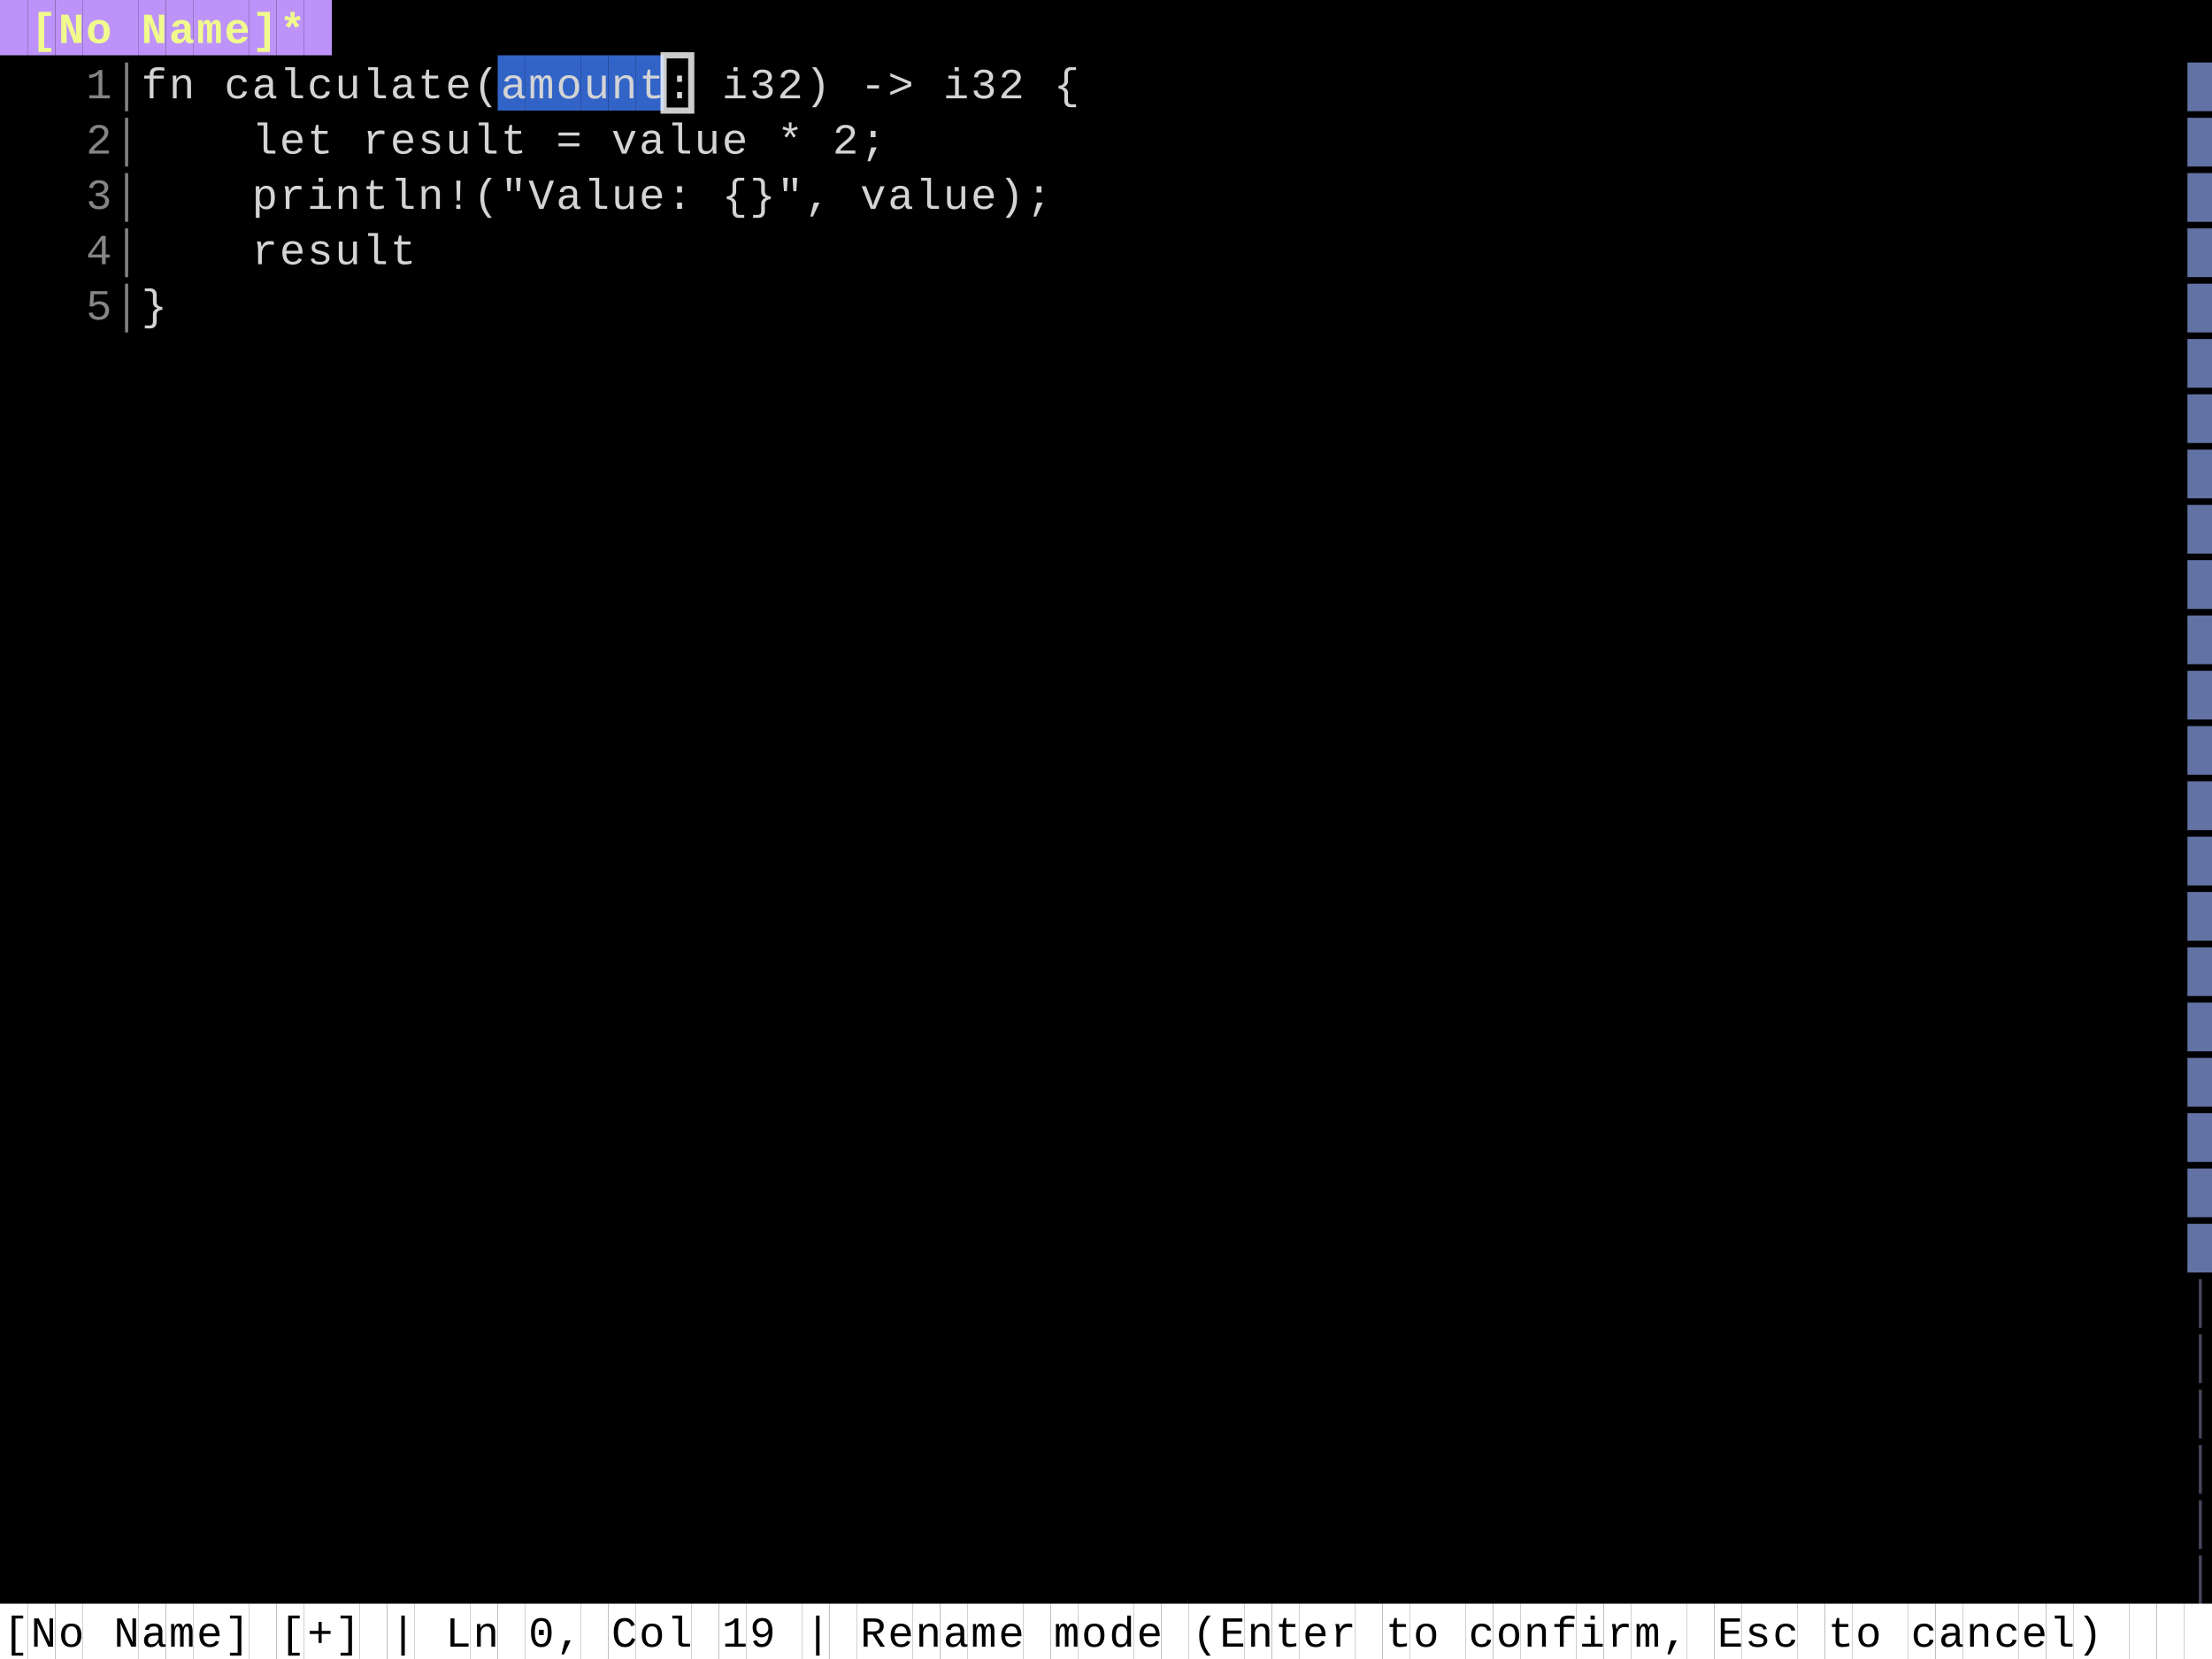
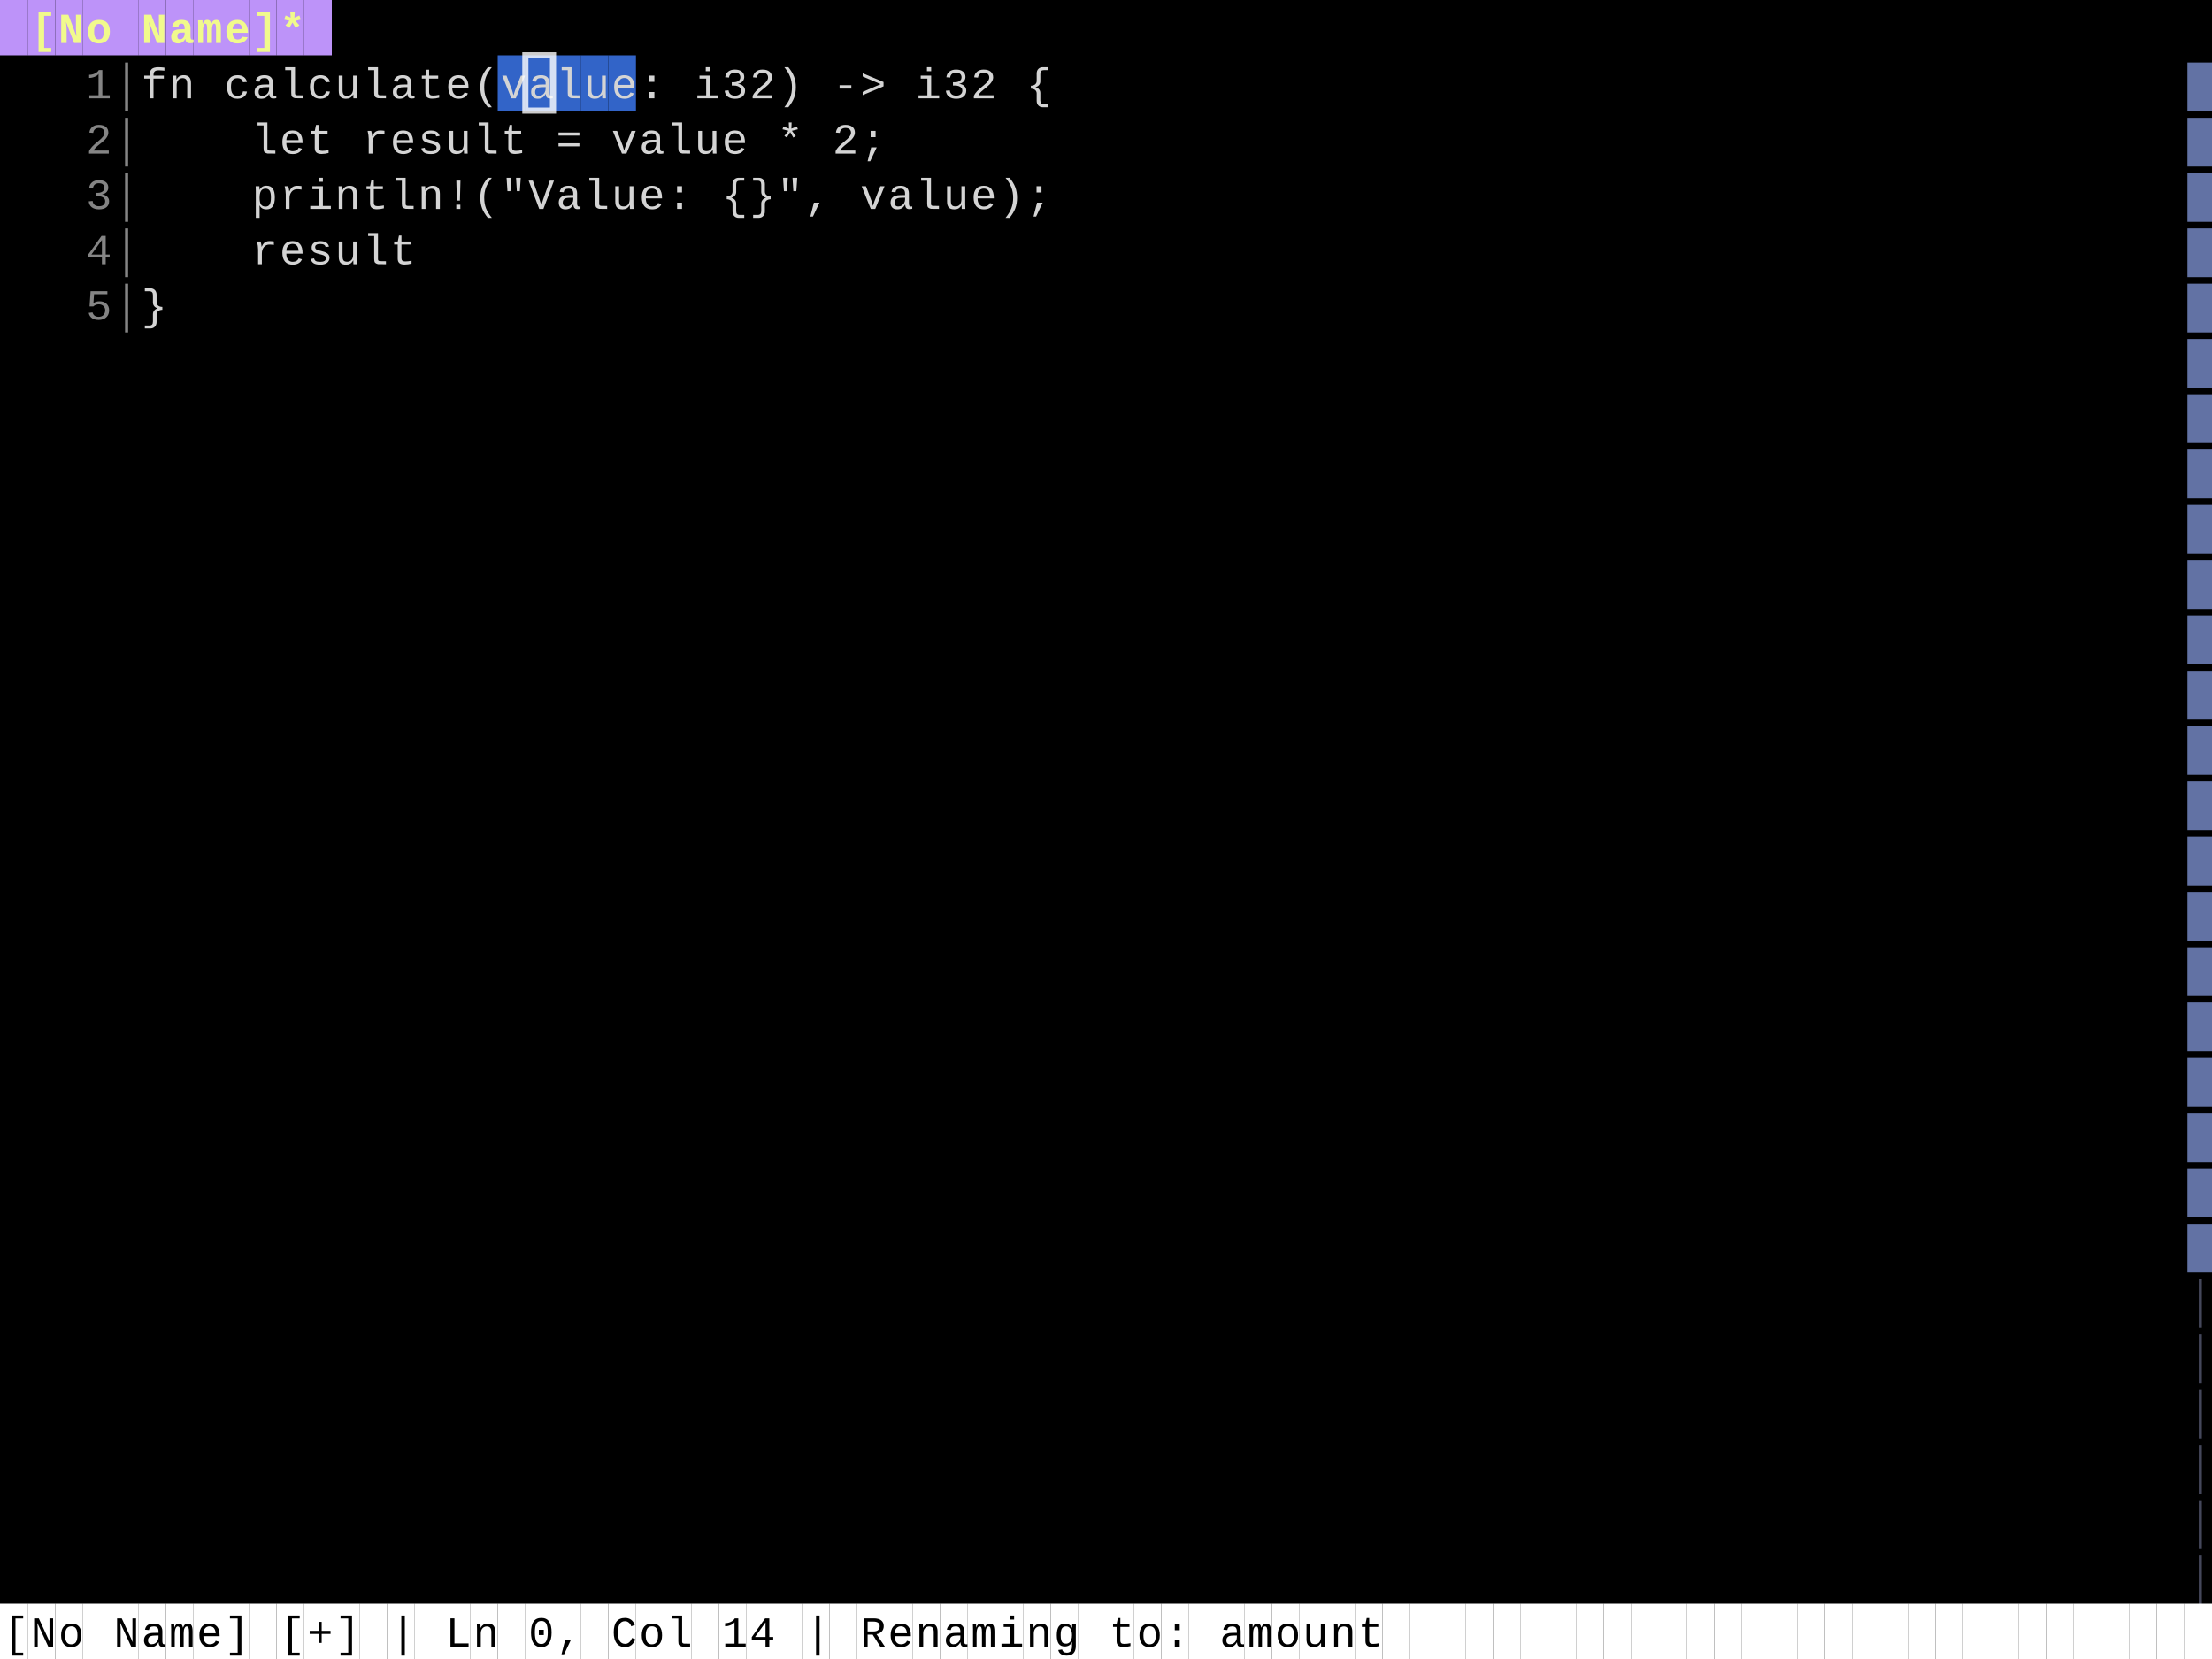
<svg xmlns="http://www.w3.org/2000/svg" width="720" height="540" viewBox="0 0 720 540">
  <style>
    .terminal { font-family: 'Courier New', 'Consolas', monospace; font-size: 14px; white-space: pre; }
</style>
  <rect width="100%" height="100%" fill="#000000" />
  <rect x="0" y="0" width="9" height="18" fill="#bd93f9" />
  <rect x="9" y="0" width="9" height="18" fill="#bd93f9" />
  <text x="10" y="14" fill="#f1fa8c" class="terminal" style="font-weight:bold;">[</text>
  <rect x="18" y="0" width="9" height="18" fill="#bd93f9" />
  <text x="19" y="14" fill="#f1fa8c" class="terminal" style="font-weight:bold;">N</text>
  <rect x="27" y="0" width="9" height="18" fill="#bd93f9" />
  <text x="28" y="14" fill="#f1fa8c" class="terminal" style="font-weight:bold;">o</text>
  <rect x="36" y="0" width="9" height="18" fill="#bd93f9" />
  <rect x="45" y="0" width="9" height="18" fill="#bd93f9" />
  <text x="46" y="14" fill="#f1fa8c" class="terminal" style="font-weight:bold;">N</text>
  <rect x="54" y="0" width="9" height="18" fill="#bd93f9" />
  <text x="55" y="14" fill="#f1fa8c" class="terminal" style="font-weight:bold;">a</text>
  <rect x="63" y="0" width="9" height="18" fill="#bd93f9" />
  <text x="64" y="14" fill="#f1fa8c" class="terminal" style="font-weight:bold;">m</text>
  <rect x="72" y="0" width="9" height="18" fill="#bd93f9" />
  <text x="73" y="14" fill="#f1fa8c" class="terminal" style="font-weight:bold;">e</text>
  <rect x="81" y="0" width="9" height="18" fill="#bd93f9" />
  <text x="82" y="14" fill="#f1fa8c" class="terminal" style="font-weight:bold;">]</text>
  <rect x="90" y="0" width="9" height="18" fill="#bd93f9" />
  <text x="91" y="14" fill="#f1fa8c" class="terminal" style="font-weight:bold;">*</text>
  <rect x="99" y="0" width="9" height="18" fill="#bd93f9" />
  <text x="28" y="32" fill="#858585" class="terminal" style="">1</text>
  <text x="37" y="32" fill="#858585" class="terminal" style="">│</text>
  <text x="46" y="32" fill="#d4d4d4" class="terminal" style="">f</text>
  <text x="55" y="32" fill="#d4d4d4" class="terminal" style="">n</text>
  <text x="73" y="32" fill="#d4d4d4" class="terminal" style="">c</text>
  <text x="82" y="32" fill="#d4d4d4" class="terminal" style="">a</text>
  <text x="91" y="32" fill="#d4d4d4" class="terminal" style="">l</text>
  <text x="100" y="32" fill="#d4d4d4" class="terminal" style="">c</text>
  <text x="109" y="32" fill="#d4d4d4" class="terminal" style="">u</text>
  <text x="118" y="32" fill="#d4d4d4" class="terminal" style="">l</text>
  <text x="127" y="32" fill="#d4d4d4" class="terminal" style="">a</text>
  <text x="136" y="32" fill="#d4d4d4" class="terminal" style="">t</text>
  <text x="145" y="32" fill="#d4d4d4" class="terminal" style="">e</text>
  <text x="154" y="32" fill="#d4d4d4" class="terminal" style="">(</text>
  <rect x="162" y="18" width="9" height="18" fill="#3264c8" />
-   <text x="163" y="32" fill="#d4d4d4" class="terminal" style="">a</text>
+   <text x="163" y="32" fill="#d4d4d4" class="terminal" style="">v</text>
  <rect x="171" y="18" width="9" height="18" fill="#3264c8" />
-   <text x="172" y="32" fill="#d4d4d4" class="terminal" style="">m</text>
+   <text x="172" y="32" fill="#d4d4d4" class="terminal" style="">a</text>
  <rect x="180" y="18" width="9" height="18" fill="#3264c8" />
-   <text x="181" y="32" fill="#d4d4d4" class="terminal" style="">o</text>
+   <text x="181" y="32" fill="#d4d4d4" class="terminal" style="">l</text>
  <rect x="189" y="18" width="9" height="18" fill="#3264c8" />
  <text x="190" y="32" fill="#d4d4d4" class="terminal" style="">u</text>
  <rect x="198" y="18" width="9" height="18" fill="#3264c8" />
-   <text x="199" y="32" fill="#d4d4d4" class="terminal" style="">n</text>
-   <rect x="207" y="18" width="9" height="18" fill="#3264c8" />
-   <text x="208" y="32" fill="#d4d4d4" class="terminal" style="">t</text>
-   <text x="217" y="32" fill="#d4d4d4" class="terminal" style="">:</text>
-   <text x="235" y="32" fill="#d4d4d4" class="terminal" style="">i</text>
-   <text x="244" y="32" fill="#d4d4d4" class="terminal" style="">3</text>
-   <text x="253" y="32" fill="#d4d4d4" class="terminal" style="">2</text>
-   <text x="262" y="32" fill="#d4d4d4" class="terminal" style="">)</text>
-   <text x="280" y="32" fill="#d4d4d4" class="terminal" style="">-</text>
-   <text x="289" y="32" fill="#d4d4d4" class="terminal" style="">&gt;</text>
-   <text x="307" y="32" fill="#d4d4d4" class="terminal" style="">i</text>
-   <text x="316" y="32" fill="#d4d4d4" class="terminal" style="">3</text>
-   <text x="325" y="32" fill="#d4d4d4" class="terminal" style="">2</text>
-   <text x="343" y="32" fill="#d4d4d4" class="terminal" style="">{</text>
+   <text x="199" y="32" fill="#d4d4d4" class="terminal" style="">e</text>
+   <text x="208" y="32" fill="#d4d4d4" class="terminal" style="">:</text>
+   <text x="226" y="32" fill="#d4d4d4" class="terminal" style="">i</text>
+   <text x="235" y="32" fill="#d4d4d4" class="terminal" style="">3</text>
+   <text x="244" y="32" fill="#d4d4d4" class="terminal" style="">2</text>
+   <text x="253" y="32" fill="#d4d4d4" class="terminal" style="">)</text>
+   <text x="271" y="32" fill="#d4d4d4" class="terminal" style="">-</text>
+   <text x="280" y="32" fill="#d4d4d4" class="terminal" style="">&gt;</text>
+   <text x="298" y="32" fill="#d4d4d4" class="terminal" style="">i</text>
+   <text x="307" y="32" fill="#d4d4d4" class="terminal" style="">3</text>
+   <text x="316" y="32" fill="#d4d4d4" class="terminal" style="">2</text>
+   <text x="334" y="32" fill="#d4d4d4" class="terminal" style="">{</text>
  <text x="712" y="32" fill="#6272a4" class="terminal" style="">█</text>
  <text x="28" y="50" fill="#858585" class="terminal" style="">2</text>
  <text x="37" y="50" fill="#858585" class="terminal" style="">│</text>
  <text x="82" y="50" fill="#d4d4d4" class="terminal" style="">l</text>
  <text x="91" y="50" fill="#d4d4d4" class="terminal" style="">e</text>
  <text x="100" y="50" fill="#d4d4d4" class="terminal" style="">t</text>
  <text x="118" y="50" fill="#d4d4d4" class="terminal" style="">r</text>
  <text x="127" y="50" fill="#d4d4d4" class="terminal" style="">e</text>
  <text x="136" y="50" fill="#d4d4d4" class="terminal" style="">s</text>
  <text x="145" y="50" fill="#d4d4d4" class="terminal" style="">u</text>
  <text x="154" y="50" fill="#d4d4d4" class="terminal" style="">l</text>
  <text x="163" y="50" fill="#d4d4d4" class="terminal" style="">t</text>
  <text x="181" y="50" fill="#d4d4d4" class="terminal" style="">=</text>
  <text x="199" y="50" fill="#d4d4d4" class="terminal" style="">v</text>
  <text x="208" y="50" fill="#d4d4d4" class="terminal" style="">a</text>
  <text x="217" y="50" fill="#d4d4d4" class="terminal" style="">l</text>
  <text x="226" y="50" fill="#d4d4d4" class="terminal" style="">u</text>
  <text x="235" y="50" fill="#d4d4d4" class="terminal" style="">e</text>
  <text x="253" y="50" fill="#d4d4d4" class="terminal" style="">*</text>
  <text x="271" y="50" fill="#d4d4d4" class="terminal" style="">2</text>
  <text x="280" y="50" fill="#d4d4d4" class="terminal" style="">;</text>
  <text x="712" y="50" fill="#6272a4" class="terminal" style="">█</text>
  <text x="28" y="68" fill="#858585" class="terminal" style="">3</text>
  <text x="37" y="68" fill="#858585" class="terminal" style="">│</text>
  <text x="82" y="68" fill="#d4d4d4" class="terminal" style="">p</text>
  <text x="91" y="68" fill="#d4d4d4" class="terminal" style="">r</text>
  <text x="100" y="68" fill="#d4d4d4" class="terminal" style="">i</text>
  <text x="109" y="68" fill="#d4d4d4" class="terminal" style="">n</text>
  <text x="118" y="68" fill="#d4d4d4" class="terminal" style="">t</text>
  <text x="127" y="68" fill="#d4d4d4" class="terminal" style="">l</text>
  <text x="136" y="68" fill="#d4d4d4" class="terminal" style="">n</text>
  <text x="145" y="68" fill="#d4d4d4" class="terminal" style="">!</text>
  <text x="154" y="68" fill="#d4d4d4" class="terminal" style="">(</text>
  <text x="163" y="68" fill="#d4d4d4" class="terminal" style="">"</text>
  <text x="172" y="68" fill="#d4d4d4" class="terminal" style="">V</text>
  <text x="181" y="68" fill="#d4d4d4" class="terminal" style="">a</text>
  <text x="190" y="68" fill="#d4d4d4" class="terminal" style="">l</text>
  <text x="199" y="68" fill="#d4d4d4" class="terminal" style="">u</text>
  <text x="208" y="68" fill="#d4d4d4" class="terminal" style="">e</text>
  <text x="217" y="68" fill="#d4d4d4" class="terminal" style="">:</text>
  <text x="235" y="68" fill="#d4d4d4" class="terminal" style="">{</text>
  <text x="244" y="68" fill="#d4d4d4" class="terminal" style="">}</text>
  <text x="253" y="68" fill="#d4d4d4" class="terminal" style="">"</text>
  <text x="262" y="68" fill="#d4d4d4" class="terminal" style="">,</text>
  <text x="280" y="68" fill="#d4d4d4" class="terminal" style="">v</text>
  <text x="289" y="68" fill="#d4d4d4" class="terminal" style="">a</text>
  <text x="298" y="68" fill="#d4d4d4" class="terminal" style="">l</text>
  <text x="307" y="68" fill="#d4d4d4" class="terminal" style="">u</text>
  <text x="316" y="68" fill="#d4d4d4" class="terminal" style="">e</text>
  <text x="325" y="68" fill="#d4d4d4" class="terminal" style="">)</text>
  <text x="334" y="68" fill="#d4d4d4" class="terminal" style="">;</text>
  <text x="712" y="68" fill="#6272a4" class="terminal" style="">█</text>
  <text x="28" y="86" fill="#858585" class="terminal" style="">4</text>
  <text x="37" y="86" fill="#858585" class="terminal" style="">│</text>
  <text x="82" y="86" fill="#d4d4d4" class="terminal" style="">r</text>
  <text x="91" y="86" fill="#d4d4d4" class="terminal" style="">e</text>
  <text x="100" y="86" fill="#d4d4d4" class="terminal" style="">s</text>
  <text x="109" y="86" fill="#d4d4d4" class="terminal" style="">u</text>
  <text x="118" y="86" fill="#d4d4d4" class="terminal" style="">l</text>
  <text x="127" y="86" fill="#d4d4d4" class="terminal" style="">t</text>
  <text x="712" y="86" fill="#6272a4" class="terminal" style="">█</text>
  <text x="28" y="104" fill="#858585" class="terminal" style="">5</text>
  <text x="37" y="104" fill="#858585" class="terminal" style="">│</text>
  <text x="46" y="104" fill="#d4d4d4" class="terminal" style="">}</text>
  <text x="712" y="104" fill="#6272a4" class="terminal" style="">█</text>
  <text x="712" y="122" fill="#6272a4" class="terminal" style="">█</text>
  <text x="712" y="140" fill="#6272a4" class="terminal" style="">█</text>
  <text x="712" y="158" fill="#6272a4" class="terminal" style="">█</text>
  <text x="712" y="176" fill="#6272a4" class="terminal" style="">█</text>
  <text x="712" y="194" fill="#6272a4" class="terminal" style="">█</text>
  <text x="712" y="212" fill="#6272a4" class="terminal" style="">█</text>
  <text x="712" y="230" fill="#6272a4" class="terminal" style="">█</text>
  <text x="712" y="248" fill="#6272a4" class="terminal" style="">█</text>
  <text x="712" y="266" fill="#6272a4" class="terminal" style="">█</text>
  <text x="712" y="284" fill="#6272a4" class="terminal" style="">█</text>
  <text x="712" y="302" fill="#6272a4" class="terminal" style="">█</text>
  <text x="712" y="320" fill="#6272a4" class="terminal" style="">█</text>
  <text x="712" y="338" fill="#6272a4" class="terminal" style="">█</text>
  <text x="712" y="356" fill="#6272a4" class="terminal" style="">█</text>
  <text x="712" y="374" fill="#6272a4" class="terminal" style="">█</text>
  <text x="712" y="392" fill="#6272a4" class="terminal" style="">█</text>
  <text x="712" y="410" fill="#6272a4" class="terminal" style="">█</text>
  <text x="712" y="428" fill="#44475a" class="terminal" style="">│</text>
  <text x="712" y="446" fill="#44475a" class="terminal" style="">│</text>
  <text x="712" y="464" fill="#44475a" class="terminal" style="">│</text>
  <text x="712" y="482" fill="#44475a" class="terminal" style="">│</text>
  <text x="712" y="500" fill="#44475a" class="terminal" style="">│</text>
  <text x="712" y="518" fill="#44475a" class="terminal" style="">│</text>
  <rect x="0" y="522" width="9" height="18" fill="#ffffff" />
  <text x="1" y="536" fill="#000000" class="terminal" style="">[</text>
  <rect x="9" y="522" width="9" height="18" fill="#ffffff" />
  <text x="10" y="536" fill="#000000" class="terminal" style="">N</text>
  <rect x="18" y="522" width="9" height="18" fill="#ffffff" />
  <text x="19" y="536" fill="#000000" class="terminal" style="">o</text>
  <rect x="27" y="522" width="9" height="18" fill="#ffffff" />
  <rect x="36" y="522" width="9" height="18" fill="#ffffff" />
  <text x="37" y="536" fill="#000000" class="terminal" style="">N</text>
  <rect x="45" y="522" width="9" height="18" fill="#ffffff" />
  <text x="46" y="536" fill="#000000" class="terminal" style="">a</text>
  <rect x="54" y="522" width="9" height="18" fill="#ffffff" />
  <text x="55" y="536" fill="#000000" class="terminal" style="">m</text>
  <rect x="63" y="522" width="9" height="18" fill="#ffffff" />
  <text x="64" y="536" fill="#000000" class="terminal" style="">e</text>
  <rect x="72" y="522" width="9" height="18" fill="#ffffff" />
  <text x="73" y="536" fill="#000000" class="terminal" style="">]</text>
  <rect x="81" y="522" width="9" height="18" fill="#ffffff" />
  <rect x="90" y="522" width="9" height="18" fill="#ffffff" />
  <text x="91" y="536" fill="#000000" class="terminal" style="">[</text>
  <rect x="99" y="522" width="9" height="18" fill="#ffffff" />
  <text x="100" y="536" fill="#000000" class="terminal" style="">+</text>
  <rect x="108" y="522" width="9" height="18" fill="#ffffff" />
  <text x="109" y="536" fill="#000000" class="terminal" style="">]</text>
  <rect x="117" y="522" width="9" height="18" fill="#ffffff" />
  <rect x="126" y="522" width="9" height="18" fill="#ffffff" />
  <text x="127" y="536" fill="#000000" class="terminal" style="">|</text>
  <rect x="135" y="522" width="9" height="18" fill="#ffffff" />
  <rect x="144" y="522" width="9" height="18" fill="#ffffff" />
  <text x="145" y="536" fill="#000000" class="terminal" style="">L</text>
  <rect x="153" y="522" width="9" height="18" fill="#ffffff" />
  <text x="154" y="536" fill="#000000" class="terminal" style="">n</text>
  <rect x="162" y="522" width="9" height="18" fill="#ffffff" />
  <rect x="171" y="522" width="9" height="18" fill="#ffffff" />
  <text x="172" y="536" fill="#000000" class="terminal" style="">0</text>
  <rect x="180" y="522" width="9" height="18" fill="#ffffff" />
  <text x="181" y="536" fill="#000000" class="terminal" style="">,</text>
  <rect x="189" y="522" width="9" height="18" fill="#ffffff" />
  <rect x="198" y="522" width="9" height="18" fill="#ffffff" />
  <text x="199" y="536" fill="#000000" class="terminal" style="">C</text>
  <rect x="207" y="522" width="9" height="18" fill="#ffffff" />
  <text x="208" y="536" fill="#000000" class="terminal" style="">o</text>
  <rect x="216" y="522" width="9" height="18" fill="#ffffff" />
  <text x="217" y="536" fill="#000000" class="terminal" style="">l</text>
  <rect x="225" y="522" width="9" height="18" fill="#ffffff" />
  <rect x="234" y="522" width="9" height="18" fill="#ffffff" />
  <text x="235" y="536" fill="#000000" class="terminal" style="">1</text>
  <rect x="243" y="522" width="9" height="18" fill="#ffffff" />
-   <text x="244" y="536" fill="#000000" class="terminal" style="">9</text>
+   <text x="244" y="536" fill="#000000" class="terminal" style="">4</text>
  <rect x="252" y="522" width="9" height="18" fill="#ffffff" />
  <rect x="261" y="522" width="9" height="18" fill="#ffffff" />
  <text x="262" y="536" fill="#000000" class="terminal" style="">|</text>
  <rect x="270" y="522" width="9" height="18" fill="#ffffff" />
  <rect x="279" y="522" width="9" height="18" fill="#ffffff" />
  <text x="280" y="536" fill="#000000" class="terminal" style="">R</text>
  <rect x="288" y="522" width="9" height="18" fill="#ffffff" />
  <text x="289" y="536" fill="#000000" class="terminal" style="">e</text>
  <rect x="297" y="522" width="9" height="18" fill="#ffffff" />
  <text x="298" y="536" fill="#000000" class="terminal" style="">n</text>
  <rect x="306" y="522" width="9" height="18" fill="#ffffff" />
  <text x="307" y="536" fill="#000000" class="terminal" style="">a</text>
  <rect x="315" y="522" width="9" height="18" fill="#ffffff" />
  <text x="316" y="536" fill="#000000" class="terminal" style="">m</text>
  <rect x="324" y="522" width="9" height="18" fill="#ffffff" />
-   <text x="325" y="536" fill="#000000" class="terminal" style="">e</text>
+   <text x="325" y="536" fill="#000000" class="terminal" style="">i</text>
  <rect x="333" y="522" width="9" height="18" fill="#ffffff" />
+   <text x="334" y="536" fill="#000000" class="terminal" style="">n</text>
  <rect x="342" y="522" width="9" height="18" fill="#ffffff" />
-   <text x="343" y="536" fill="#000000" class="terminal" style="">m</text>
+   <text x="343" y="536" fill="#000000" class="terminal" style="">g</text>
  <rect x="351" y="522" width="9" height="18" fill="#ffffff" />
-   <text x="352" y="536" fill="#000000" class="terminal" style="">o</text>
  <rect x="360" y="522" width="9" height="18" fill="#ffffff" />
-   <text x="361" y="536" fill="#000000" class="terminal" style="">d</text>
+   <text x="361" y="536" fill="#000000" class="terminal" style="">t</text>
  <rect x="369" y="522" width="9" height="18" fill="#ffffff" />
-   <text x="370" y="536" fill="#000000" class="terminal" style="">e</text>
+   <text x="370" y="536" fill="#000000" class="terminal" style="">o</text>
  <rect x="378" y="522" width="9" height="18" fill="#ffffff" />
+   <text x="379" y="536" fill="#000000" class="terminal" style="">:</text>
  <rect x="387" y="522" width="9" height="18" fill="#ffffff" />
-   <text x="388" y="536" fill="#000000" class="terminal" style="">(</text>
  <rect x="396" y="522" width="9" height="18" fill="#ffffff" />
-   <text x="397" y="536" fill="#000000" class="terminal" style="">E</text>
+   <text x="397" y="536" fill="#000000" class="terminal" style="">a</text>
  <rect x="405" y="522" width="9" height="18" fill="#ffffff" />
-   <text x="406" y="536" fill="#000000" class="terminal" style="">n</text>
+   <text x="406" y="536" fill="#000000" class="terminal" style="">m</text>
  <rect x="414" y="522" width="9" height="18" fill="#ffffff" />
-   <text x="415" y="536" fill="#000000" class="terminal" style="">t</text>
+   <text x="415" y="536" fill="#000000" class="terminal" style="">o</text>
  <rect x="423" y="522" width="9" height="18" fill="#ffffff" />
-   <text x="424" y="536" fill="#000000" class="terminal" style="">e</text>
+   <text x="424" y="536" fill="#000000" class="terminal" style="">u</text>
  <rect x="432" y="522" width="9" height="18" fill="#ffffff" />
-   <text x="433" y="536" fill="#000000" class="terminal" style="">r</text>
+   <text x="433" y="536" fill="#000000" class="terminal" style="">n</text>
  <rect x="441" y="522" width="9" height="18" fill="#ffffff" />
+   <text x="442" y="536" fill="#000000" class="terminal" style="">t</text>
  <rect x="450" y="522" width="9" height="18" fill="#ffffff" />
-   <text x="451" y="536" fill="#000000" class="terminal" style="">t</text>
  <rect x="459" y="522" width="9" height="18" fill="#ffffff" />
-   <text x="460" y="536" fill="#000000" class="terminal" style="">o</text>
  <rect x="468" y="522" width="9" height="18" fill="#ffffff" />
  <rect x="477" y="522" width="9" height="18" fill="#ffffff" />
-   <text x="478" y="536" fill="#000000" class="terminal" style="">c</text>
  <rect x="486" y="522" width="9" height="18" fill="#ffffff" />
-   <text x="487" y="536" fill="#000000" class="terminal" style="">o</text>
  <rect x="495" y="522" width="9" height="18" fill="#ffffff" />
-   <text x="496" y="536" fill="#000000" class="terminal" style="">n</text>
  <rect x="504" y="522" width="9" height="18" fill="#ffffff" />
-   <text x="505" y="536" fill="#000000" class="terminal" style="">f</text>
  <rect x="513" y="522" width="9" height="18" fill="#ffffff" />
-   <text x="514" y="536" fill="#000000" class="terminal" style="">i</text>
  <rect x="522" y="522" width="9" height="18" fill="#ffffff" />
-   <text x="523" y="536" fill="#000000" class="terminal" style="">r</text>
  <rect x="531" y="522" width="9" height="18" fill="#ffffff" />
-   <text x="532" y="536" fill="#000000" class="terminal" style="">m</text>
  <rect x="540" y="522" width="9" height="18" fill="#ffffff" />
-   <text x="541" y="536" fill="#000000" class="terminal" style="">,</text>
  <rect x="549" y="522" width="9" height="18" fill="#ffffff" />
  <rect x="558" y="522" width="9" height="18" fill="#ffffff" />
-   <text x="559" y="536" fill="#000000" class="terminal" style="">E</text>
  <rect x="567" y="522" width="9" height="18" fill="#ffffff" />
-   <text x="568" y="536" fill="#000000" class="terminal" style="">s</text>
  <rect x="576" y="522" width="9" height="18" fill="#ffffff" />
-   <text x="577" y="536" fill="#000000" class="terminal" style="">c</text>
  <rect x="585" y="522" width="9" height="18" fill="#ffffff" />
  <rect x="594" y="522" width="9" height="18" fill="#ffffff" />
-   <text x="595" y="536" fill="#000000" class="terminal" style="">t</text>
  <rect x="603" y="522" width="9" height="18" fill="#ffffff" />
-   <text x="604" y="536" fill="#000000" class="terminal" style="">o</text>
  <rect x="612" y="522" width="9" height="18" fill="#ffffff" />
  <rect x="621" y="522" width="9" height="18" fill="#ffffff" />
-   <text x="622" y="536" fill="#000000" class="terminal" style="">c</text>
  <rect x="630" y="522" width="9" height="18" fill="#ffffff" />
-   <text x="631" y="536" fill="#000000" class="terminal" style="">a</text>
  <rect x="639" y="522" width="9" height="18" fill="#ffffff" />
-   <text x="640" y="536" fill="#000000" class="terminal" style="">n</text>
  <rect x="648" y="522" width="9" height="18" fill="#ffffff" />
-   <text x="649" y="536" fill="#000000" class="terminal" style="">c</text>
  <rect x="657" y="522" width="9" height="18" fill="#ffffff" />
-   <text x="658" y="536" fill="#000000" class="terminal" style="">e</text>
  <rect x="666" y="522" width="9" height="18" fill="#ffffff" />
-   <text x="667" y="536" fill="#000000" class="terminal" style="">l</text>
  <rect x="675" y="522" width="9" height="18" fill="#ffffff" />
-   <text x="676" y="536" fill="#000000" class="terminal" style="">)</text>
  <rect x="684" y="522" width="9" height="18" fill="#ffffff" />
  <rect x="693" y="522" width="9" height="18" fill="#ffffff" />
  <rect x="702" y="522" width="9" height="18" fill="#ffffff" />
  <rect x="711" y="522" width="9" height="18" fill="#ffffff" />
-   <rect x="216" y="18" width="9" height="18" fill="none" stroke="#ffffff" stroke-width="2" opacity="0.8" />
+   <rect x="171" y="18" width="9" height="18" fill="none" stroke="#ffffff" stroke-width="2" opacity="0.8" />
</svg>
